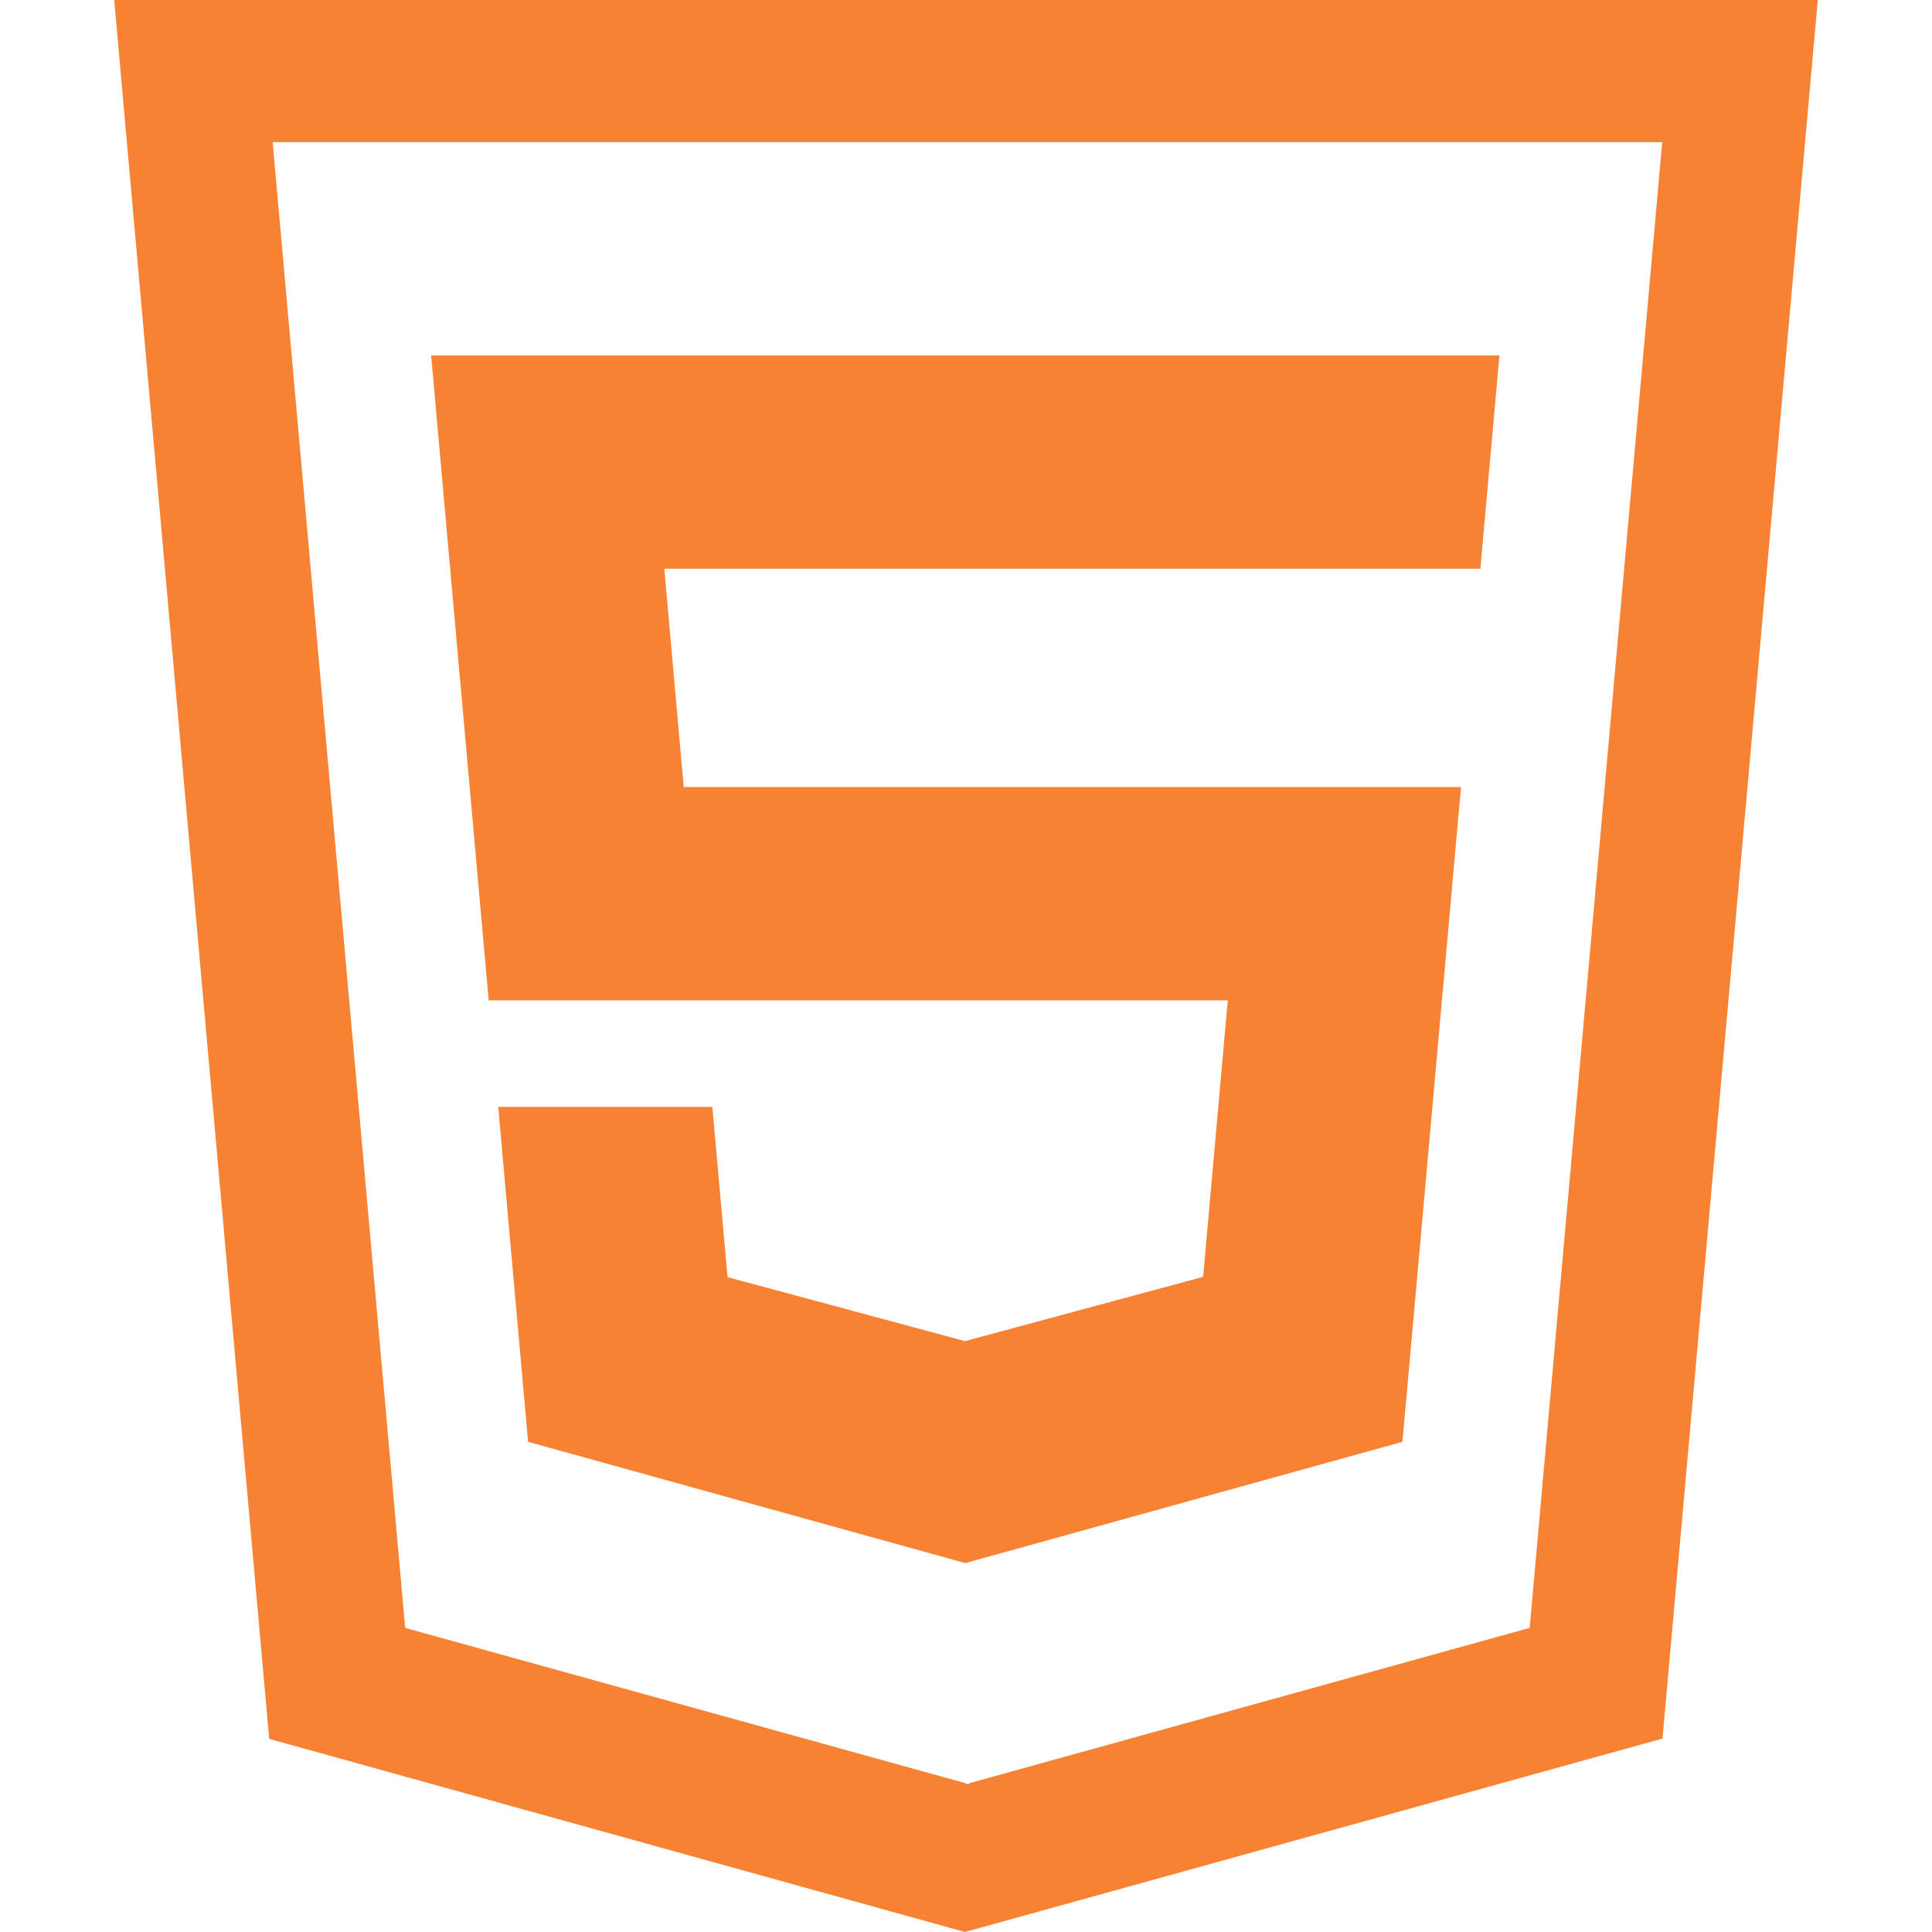
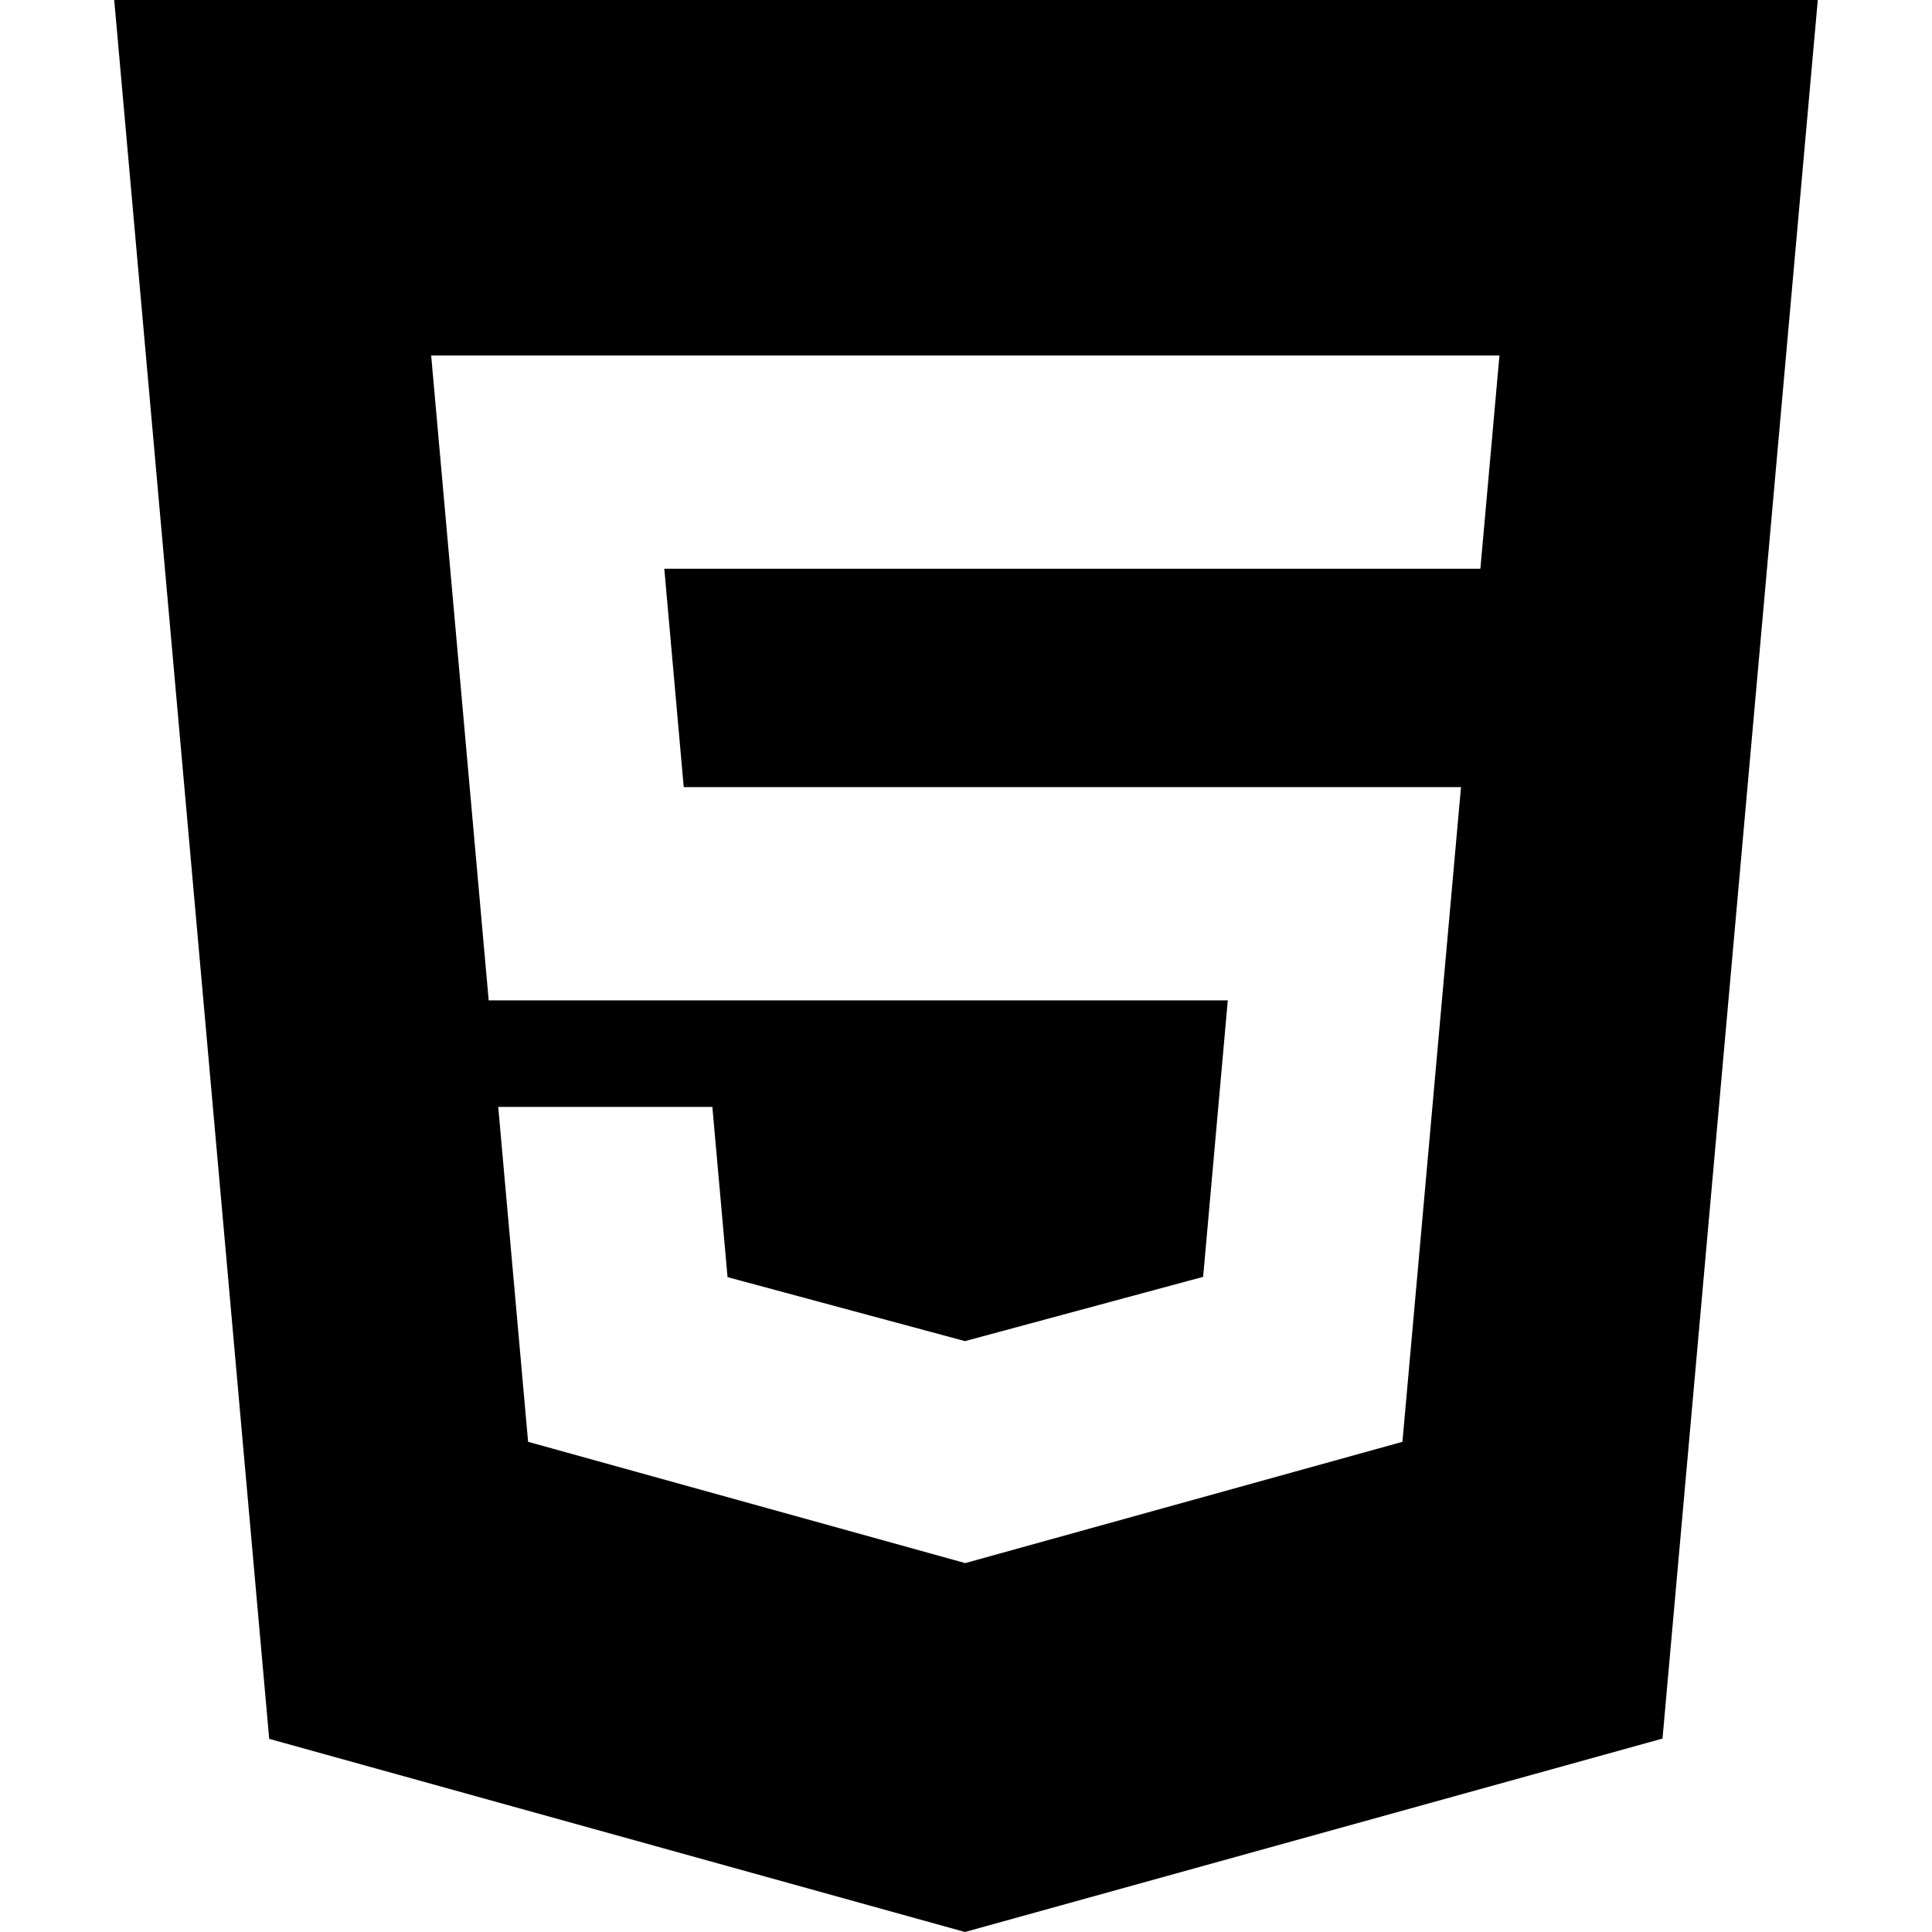
- <svg xmlns="http://www.w3.org/2000/svg" version="1.1" id="Capa_1" x="0px" y="0px" width="512px" height="512px" viewBox="0 0 512 512" style="enable-background:new 0 0 512 512;" xml:space="preserve">
+ <svg xmlns="http://www.w3.org/2000/svg" version="1.1" id="Capa_1" x="0px" y="0px" width="533.333px" height="533.333px" viewBox="0 0 533.333 533.333" style="enable-background:new 0 0 533.333 533.333;" xml:space="preserve">
  <g>
-     <path d="M30.269,0l41.072,460.815L255.719,512l184.861-51.262L481.731,0H30.269z M405.381,431.412L256.768,472.6v0.233   l-0.388-0.117l-0.391,0.117V472.6l-148.611-41.188L72.257,37.669h368.249L405.381,431.412z M325.377,265.102l-6.535,73.276   l-62.968,16.996l-0.137,0.039l-62.931-16.958l-4.025-45.117h-56.745l7.915,88.756l115.786,32.127h0.06h0.077l0.115-0.039   l115.671-32.088l15.521-173.506H181.197l-5.151-57.874h216.071h0.195l5.057-56.513H114.26l15.249,170.9H325.377L325.377,265.102z" fill="#f78233" />
+     <path d="M31.53,0l42.783,480.016l192.061,53.317l192.565-53.397L501.804,0H31.53z M408.662,156.994h-0.203H183.38l5.365,60.287   h214.566l-16.166,180.734l-120.489,33.425l-0.12,0.04h-0.081h-0.063l-120.61-33.465l-8.245-92.454h59.112l4.191,46.996   l65.553,17.664l0.145-0.04l65.59-17.705l6.808-76.328H134.905l-15.882-178.02h294.903L408.662,156.994z" />
  </g>
  <g>
</g>
  <g>
</g>
  <g>
</g>
  <g>
</g>
  <g>
</g>
  <g>
</g>
  <g>
</g>
  <g>
</g>
  <g>
</g>
  <g>
</g>
  <g>
</g>
  <g>
</g>
  <g>
</g>
  <g>
</g>
  <g>
</g>
</svg>
